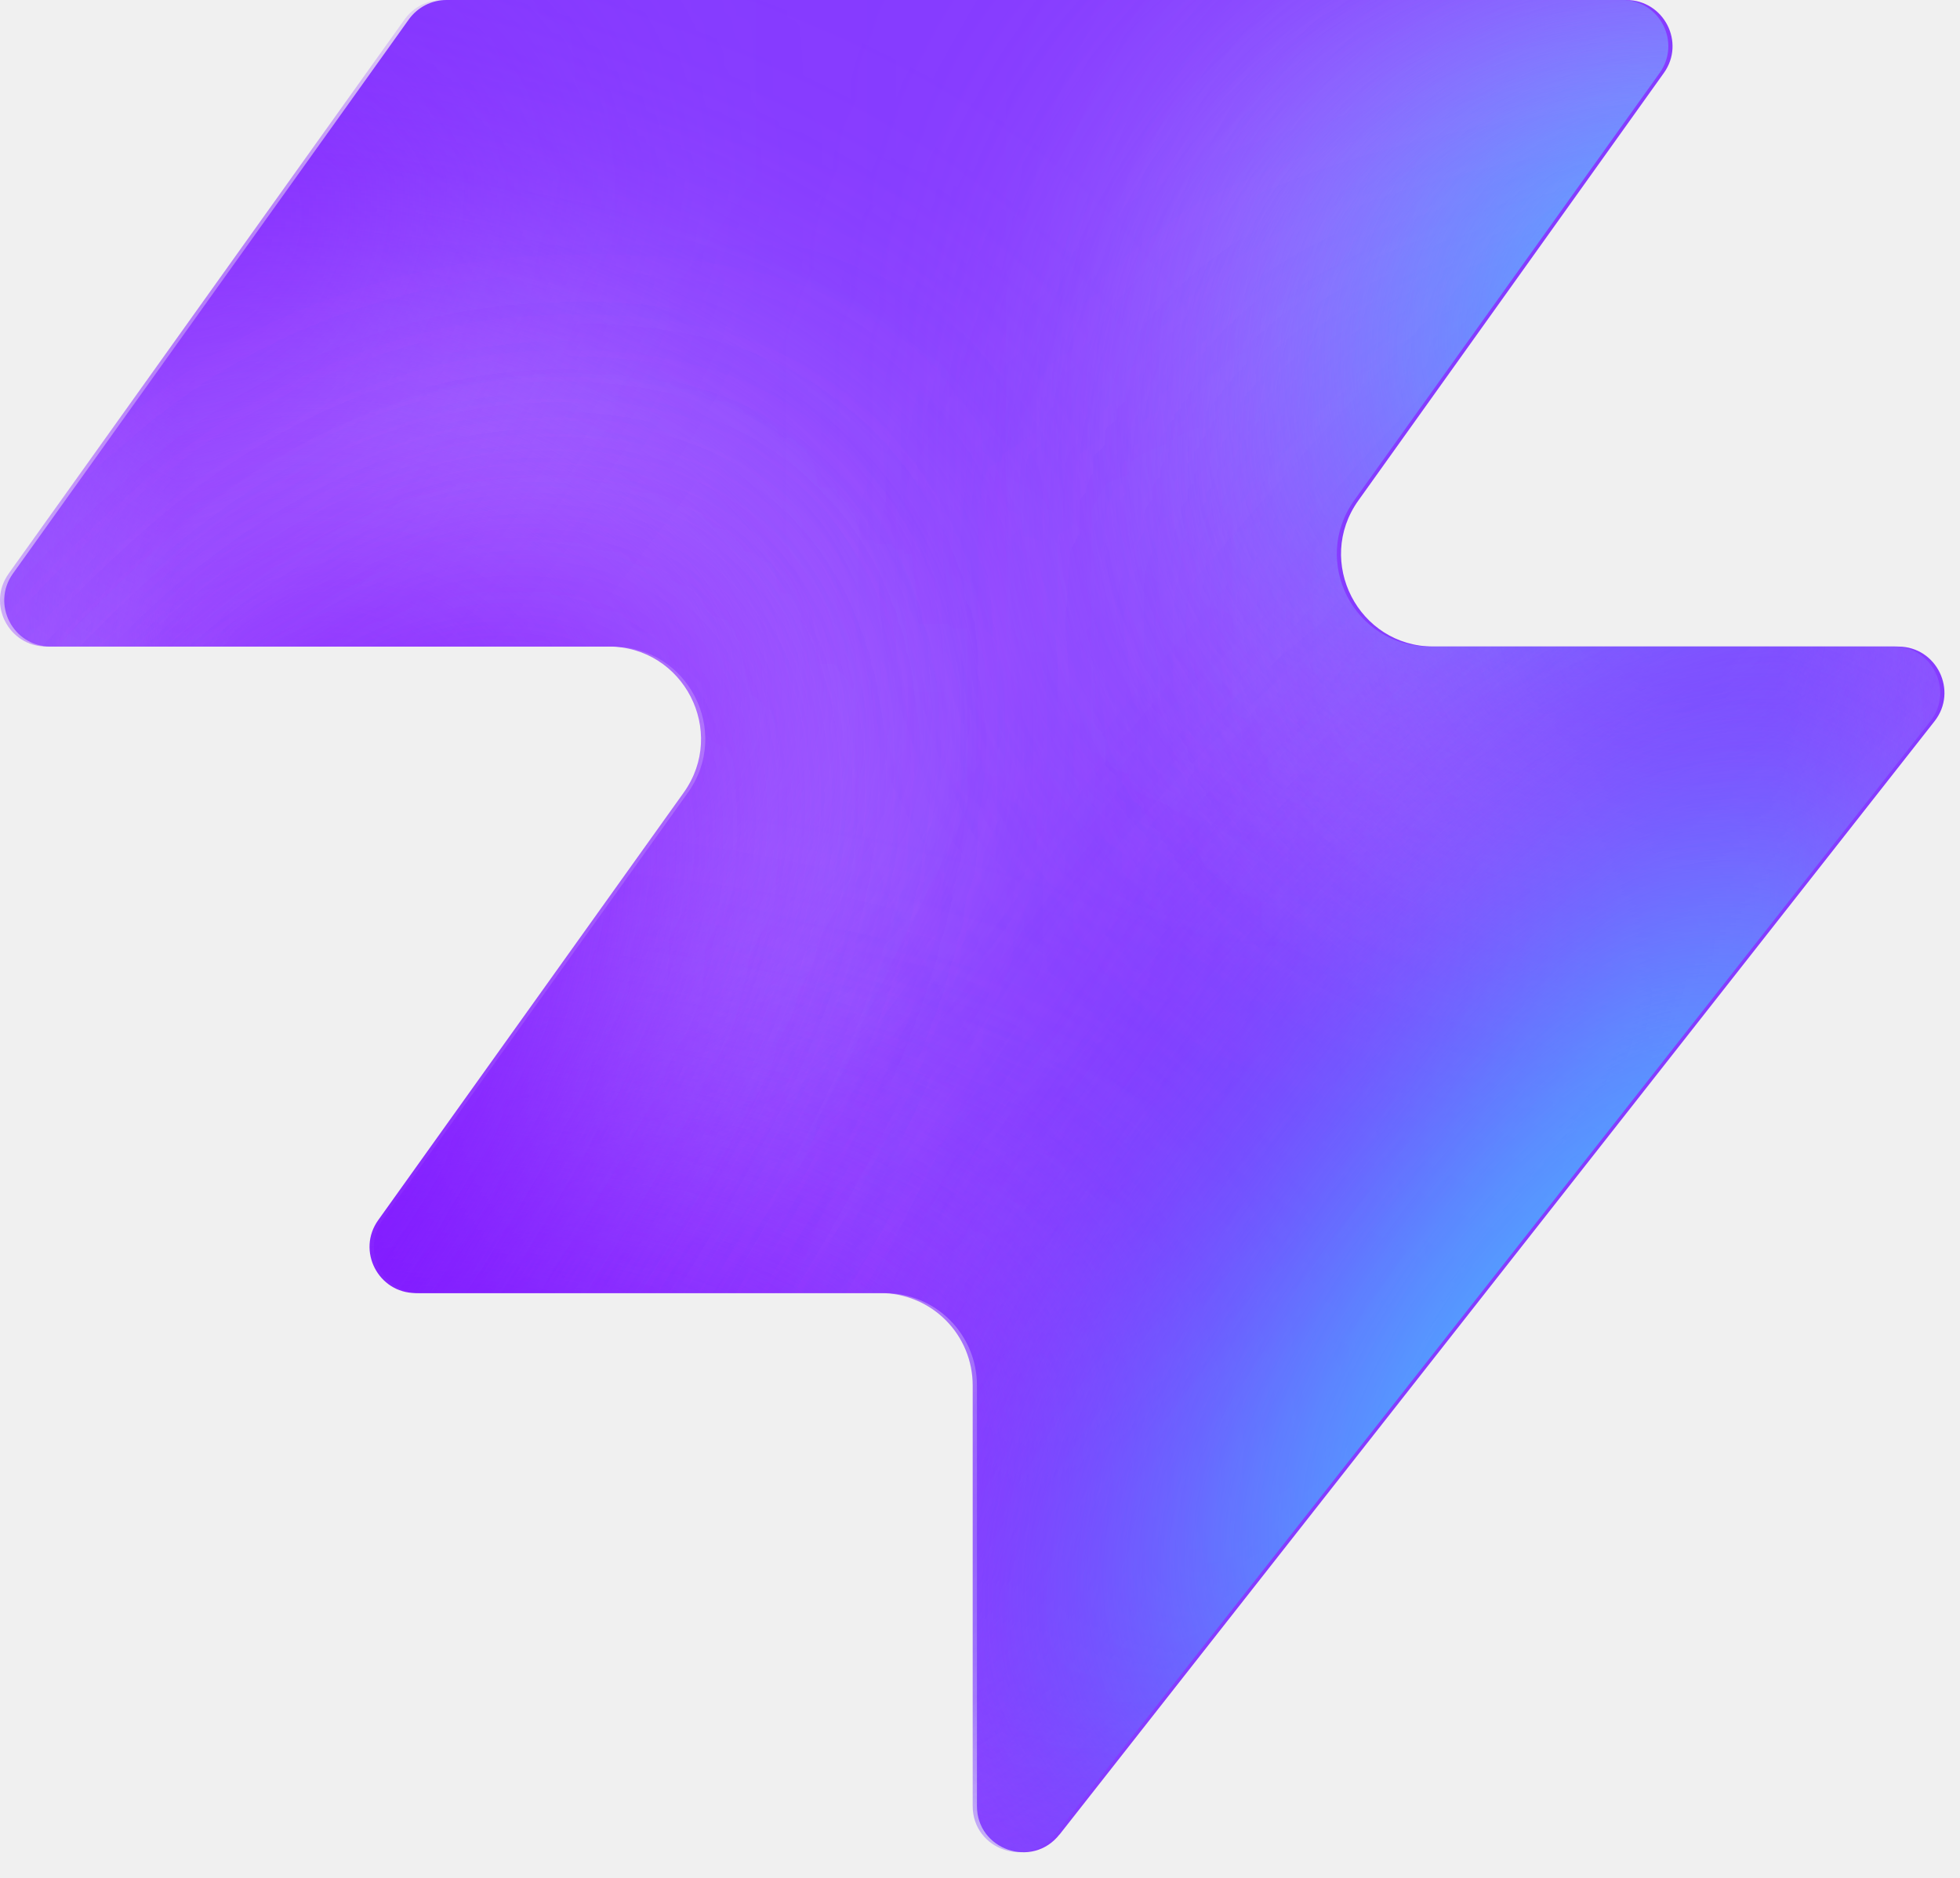
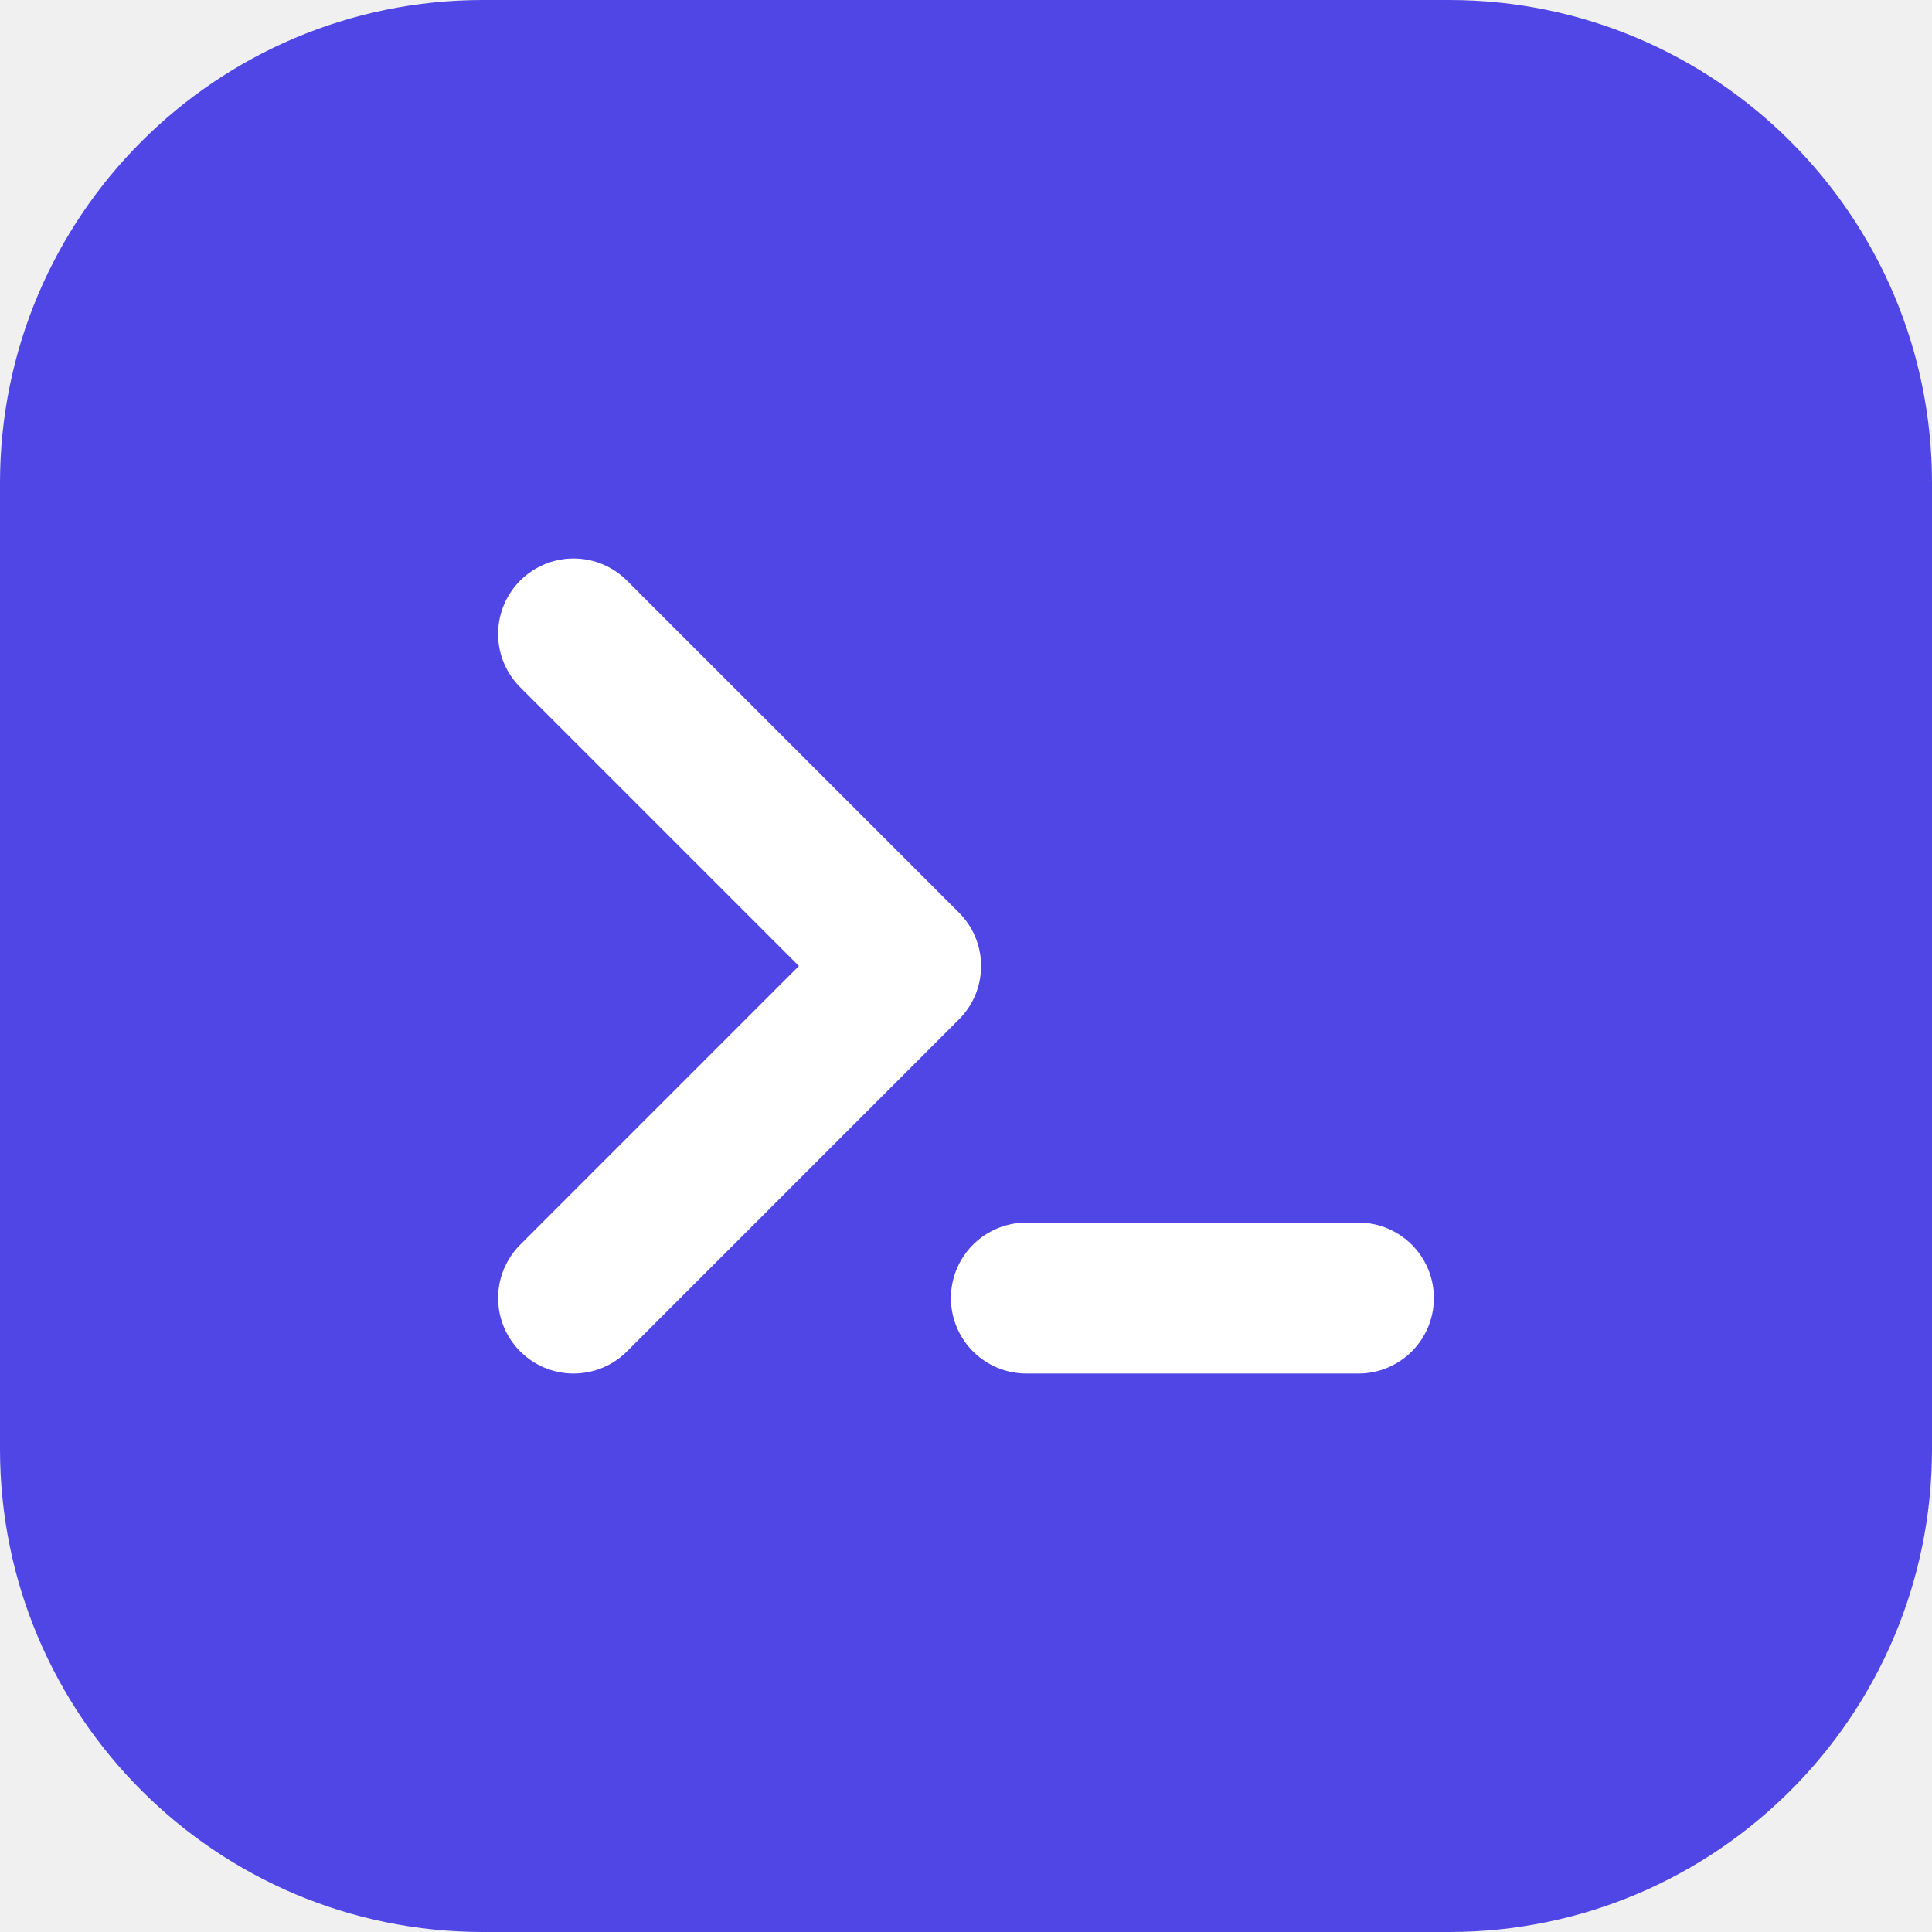
- <svg xmlns="http://www.w3.org/2000/svg" width="48" height="46" fill="none" viewBox="0 0 48 46">
-   <path fill="#863bff" d="M25.946 44.938c-.664.845-2.021.375-2.021-.698V33.937a2.26 2.26 0 0 0-2.262-2.262H10.287c-.92 0-1.456-1.04-.92-1.788l7.48-10.471c1.07-1.497 0-3.578-1.842-3.578H1.237c-.92 0-1.456-1.04-.92-1.788L10.013.474c.214-.297.556-.474.92-.474h28.894c.92 0 1.456 1.04.92 1.788l-7.48 10.471c-1.07 1.498 0 3.579 1.842 3.579h11.377c.943 0 1.473 1.088.89 1.83L25.947 44.94z" style="fill:#863bff;fill:color(display-p3 .525 .23 1);fill-opacity:1" />
-   <mask id="a" width="48" height="46" x="0" y="0" maskUnits="userSpaceOnUse" style="mask-type:alpha">
-     <path fill="#000" d="M25.842 44.938c-.664.844-2.021.375-2.021-.698V33.937a2.26 2.26 0 0 0-2.262-2.262H10.183c-.92 0-1.456-1.04-.92-1.788l7.48-10.471c1.07-1.498 0-3.579-1.842-3.579H1.133c-.92 0-1.456-1.04-.92-1.787L9.91.473c.214-.297.556-.474.92-.474h28.894c.92 0 1.456 1.04.92 1.788l-7.48 10.471c-1.07 1.498 0 3.578 1.842 3.578h11.377c.943 0 1.473 1.088.89 1.832L25.843 44.94z" style="fill:#000;fill-opacity:1" />
-   </mask>
-   <g mask="url(#a)">
-     <g filter="url(#b)">
-       <ellipse cx="5.508" cy="14.704" fill="#ede6ff" rx="5.508" ry="14.704" style="fill:#ede6ff;fill:color(display-p3 .927 .903 1);fill-opacity:1" transform="matrix(.00324 1 1 -.00324 -4.47 31.516)" />
-     </g>
-     <g filter="url(#c)">
-       <ellipse cx="10.399" cy="29.851" fill="#ede6ff" rx="10.399" ry="29.851" style="fill:#ede6ff;fill:color(display-p3 .927 .903 1);fill-opacity:1" transform="matrix(.00324 1 1 -.00324 -39.328 7.883)" />
-     </g>
-     <g filter="url(#d)">
-       <ellipse cx="5.508" cy="30.487" fill="#7e14ff" rx="5.508" ry="30.487" style="fill:#7e14ff;fill:color(display-p3 .492 .077 1);fill-opacity:1" transform="rotate(89.814 -25.913 -14.639)scale(1 -1)" />
-     </g>
-     <g filter="url(#e)">
-       <ellipse cx="5.508" cy="30.599" fill="#7e14ff" rx="5.508" ry="30.599" style="fill:#7e14ff;fill:color(display-p3 .492 .077 1);fill-opacity:1" transform="rotate(89.814 -32.644 -3.334)scale(1 -1)" />
-     </g>
-     <g filter="url(#f)">
-       <ellipse cx="5.508" cy="30.599" fill="#7e14ff" rx="5.508" ry="30.599" style="fill:#7e14ff;fill:color(display-p3 .492 .077 1);fill-opacity:1" transform="matrix(.00324 1 1 -.00324 -34.34 30.47)" />
-     </g>
-     <g filter="url(#g)">
-       <ellipse cx="14.072" cy="22.078" fill="#ede6ff" rx="14.072" ry="22.078" style="fill:#ede6ff;fill:color(display-p3 .927 .903 1);fill-opacity:1" transform="rotate(93.35 24.506 48.493)scale(-1 1)" />
-     </g>
-     <g filter="url(#h)">
-       <ellipse cx="3.47" cy="21.501" fill="#7e14ff" rx="3.47" ry="21.501" style="fill:#7e14ff;fill:color(display-p3 .492 .077 1);fill-opacity:1" transform="rotate(89.009 28.708 47.59)scale(-1 1)" />
-     </g>
-     <g filter="url(#i)">
-       <ellipse cx="3.47" cy="21.501" fill="#7e14ff" rx="3.47" ry="21.501" style="fill:#7e14ff;fill:color(display-p3 .492 .077 1);fill-opacity:1" transform="rotate(89.009 28.708 47.59)scale(-1 1)" />
-     </g>
-     <g filter="url(#j)">
-       <ellipse cx=".387" cy="8.972" fill="#7e14ff" rx="4.407" ry="29.108" style="fill:#7e14ff;fill:color(display-p3 .492 .077 1);fill-opacity:1" transform="rotate(39.51 .387 8.972)" />
-     </g>
-     <g filter="url(#k)">
-       <ellipse cx="47.523" cy="-6.092" fill="#7e14ff" rx="4.407" ry="29.108" style="fill:#7e14ff;fill:color(display-p3 .492 .077 1);fill-opacity:1" transform="rotate(37.892 47.523 -6.092)" />
-     </g>
-     <g filter="url(#l)">
-       <ellipse cx="41.412" cy="6.333" fill="#47bfff" rx="5.971" ry="9.665" style="fill:#47bfff;fill:color(display-p3 .28 .748 1);fill-opacity:1" transform="rotate(37.892 41.412 6.333)" />
-     </g>
-     <g filter="url(#m)">
-       <ellipse cx="-1.879" cy="38.332" fill="#7e14ff" rx="4.407" ry="29.108" style="fill:#7e14ff;fill:color(display-p3 .492 .077 1);fill-opacity:1" transform="rotate(37.892 -1.88 38.332)" />
-     </g>
-     <g filter="url(#n)">
-       <ellipse cx="-1.879" cy="38.332" fill="#7e14ff" rx="4.407" ry="29.108" style="fill:#7e14ff;fill:color(display-p3 .492 .077 1);fill-opacity:1" transform="rotate(37.892 -1.88 38.332)" />
-     </g>
-     <g filter="url(#o)">
-       <ellipse cx="35.651" cy="29.907" fill="#7e14ff" rx="4.407" ry="29.108" style="fill:#7e14ff;fill:color(display-p3 .492 .077 1);fill-opacity:1" transform="rotate(37.892 35.651 29.907)" />
-     </g>
-     <g filter="url(#p)">
-       <ellipse cx="38.418" cy="32.4" fill="#47bfff" rx="5.971" ry="15.297" style="fill:#47bfff;fill:color(display-p3 .28 .748 1);fill-opacity:1" transform="rotate(37.892 38.418 32.4)" />
-     </g>
-   </g>
-   <defs>
-     <filter id="b" width="60.045" height="41.654" x="-19.77" y="16.149" color-interpolation-filters="sRGB" filterUnits="userSpaceOnUse">
-       <feFlood flood-opacity="0" result="BackgroundImageFix" />
-       <feBlend in="SourceGraphic" in2="BackgroundImageFix" result="shape" />
-       <feGaussianBlur result="effect1_foregroundBlur_2002_17158" stdDeviation="7.659" />
-     </filter>
-     <filter id="c" width="90.34" height="51.437" x="-54.613" y="-7.533" color-interpolation-filters="sRGB" filterUnits="userSpaceOnUse">
-       <feFlood flood-opacity="0" result="BackgroundImageFix" />
-       <feBlend in="SourceGraphic" in2="BackgroundImageFix" result="shape" />
-       <feGaussianBlur result="effect1_foregroundBlur_2002_17158" stdDeviation="7.659" />
-     </filter>
-     <filter id="d" width="79.355" height="29.4" x="-49.64" y="2.03" color-interpolation-filters="sRGB" filterUnits="userSpaceOnUse">
-       <feFlood flood-opacity="0" result="BackgroundImageFix" />
-       <feBlend in="SourceGraphic" in2="BackgroundImageFix" result="shape" />
-       <feGaussianBlur result="effect1_foregroundBlur_2002_17158" stdDeviation="4.596" />
-     </filter>
-     <filter id="e" width="79.579" height="29.4" x="-45.045" y="20.029" color-interpolation-filters="sRGB" filterUnits="userSpaceOnUse">
-       <feFlood flood-opacity="0" result="BackgroundImageFix" />
-       <feBlend in="SourceGraphic" in2="BackgroundImageFix" result="shape" />
-       <feGaussianBlur result="effect1_foregroundBlur_2002_17158" stdDeviation="4.596" />
-     </filter>
-     <filter id="f" width="79.579" height="29.4" x="-43.513" y="21.178" color-interpolation-filters="sRGB" filterUnits="userSpaceOnUse">
-       <feFlood flood-opacity="0" result="BackgroundImageFix" />
-       <feBlend in="SourceGraphic" in2="BackgroundImageFix" result="shape" />
-       <feGaussianBlur result="effect1_foregroundBlur_2002_17158" stdDeviation="4.596" />
-     </filter>
-     <filter id="g" width="74.749" height="58.852" x="15.756" y="-17.901" color-interpolation-filters="sRGB" filterUnits="userSpaceOnUse">
-       <feFlood flood-opacity="0" result="BackgroundImageFix" />
-       <feBlend in="SourceGraphic" in2="BackgroundImageFix" result="shape" />
-       <feGaussianBlur result="effect1_foregroundBlur_2002_17158" stdDeviation="7.659" />
-     </filter>
-     <filter id="h" width="61.377" height="25.362" x="23.548" y="2.284" color-interpolation-filters="sRGB" filterUnits="userSpaceOnUse">
-       <feFlood flood-opacity="0" result="BackgroundImageFix" />
-       <feBlend in="SourceGraphic" in2="BackgroundImageFix" result="shape" />
-       <feGaussianBlur result="effect1_foregroundBlur_2002_17158" stdDeviation="4.596" />
-     </filter>
-     <filter id="i" width="61.377" height="25.362" x="23.548" y="2.284" color-interpolation-filters="sRGB" filterUnits="userSpaceOnUse">
-       <feFlood flood-opacity="0" result="BackgroundImageFix" />
-       <feBlend in="SourceGraphic" in2="BackgroundImageFix" result="shape" />
-       <feGaussianBlur result="effect1_foregroundBlur_2002_17158" stdDeviation="4.596" />
-     </filter>
-     <filter id="j" width="56.045" height="63.649" x="-27.636" y="-22.853" color-interpolation-filters="sRGB" filterUnits="userSpaceOnUse">
-       <feFlood flood-opacity="0" result="BackgroundImageFix" />
-       <feBlend in="SourceGraphic" in2="BackgroundImageFix" result="shape" />
-       <feGaussianBlur result="effect1_foregroundBlur_2002_17158" stdDeviation="4.596" />
-     </filter>
-     <filter id="k" width="54.814" height="64.646" x="20.116" y="-38.415" color-interpolation-filters="sRGB" filterUnits="userSpaceOnUse">
-       <feFlood flood-opacity="0" result="BackgroundImageFix" />
-       <feBlend in="SourceGraphic" in2="BackgroundImageFix" result="shape" />
-       <feGaussianBlur result="effect1_foregroundBlur_2002_17158" stdDeviation="4.596" />
-     </filter>
-     <filter id="l" width="33.541" height="35.313" x="24.641" y="-11.323" color-interpolation-filters="sRGB" filterUnits="userSpaceOnUse">
-       <feFlood flood-opacity="0" result="BackgroundImageFix" />
-       <feBlend in="SourceGraphic" in2="BackgroundImageFix" result="shape" />
-       <feGaussianBlur result="effect1_foregroundBlur_2002_17158" stdDeviation="4.596" />
-     </filter>
-     <filter id="m" width="54.814" height="64.646" x="-29.286" y="6.009" color-interpolation-filters="sRGB" filterUnits="userSpaceOnUse">
-       <feFlood flood-opacity="0" result="BackgroundImageFix" />
-       <feBlend in="SourceGraphic" in2="BackgroundImageFix" result="shape" />
-       <feGaussianBlur result="effect1_foregroundBlur_2002_17158" stdDeviation="4.596" />
-     </filter>
-     <filter id="n" width="54.814" height="64.646" x="-29.286" y="6.009" color-interpolation-filters="sRGB" filterUnits="userSpaceOnUse">
-       <feFlood flood-opacity="0" result="BackgroundImageFix" />
-       <feBlend in="SourceGraphic" in2="BackgroundImageFix" result="shape" />
-       <feGaussianBlur result="effect1_foregroundBlur_2002_17158" stdDeviation="4.596" />
-     </filter>
-     <filter id="o" width="54.814" height="64.646" x="8.244" y="-2.416" color-interpolation-filters="sRGB" filterUnits="userSpaceOnUse">
-       <feFlood flood-opacity="0" result="BackgroundImageFix" />
-       <feBlend in="SourceGraphic" in2="BackgroundImageFix" result="shape" />
-       <feGaussianBlur result="effect1_foregroundBlur_2002_17158" stdDeviation="4.596" />
-     </filter>
-     <filter id="p" width="39.409" height="43.623" x="18.713" y="10.588" color-interpolation-filters="sRGB" filterUnits="userSpaceOnUse">
-       <feFlood flood-opacity="0" result="BackgroundImageFix" />
-       <feBlend in="SourceGraphic" in2="BackgroundImageFix" result="shape" />
-       <feGaussianBlur result="effect1_foregroundBlur_2002_17158" stdDeviation="4.596" />
-     </filter>
-   </defs>
+ <svg xmlns="http://www.w3.org/2000/svg" width="32" height="32" viewBox="0 0 32 32" fill="none">
+   <rect width="32" height="32" rx="8" fill="#4F46E5" />
+   <path d="M9.5 10.5L15 16L9.5 21.5" stroke="#FFFFFF" stroke-width="2.5" stroke-linecap="round" stroke-linejoin="round" />
+   <line x1="17" y1="21.5" x2="22.5" y2="21.5" stroke="#FFFFFF" stroke-width="2.5" stroke-linecap="round" />
</svg>
